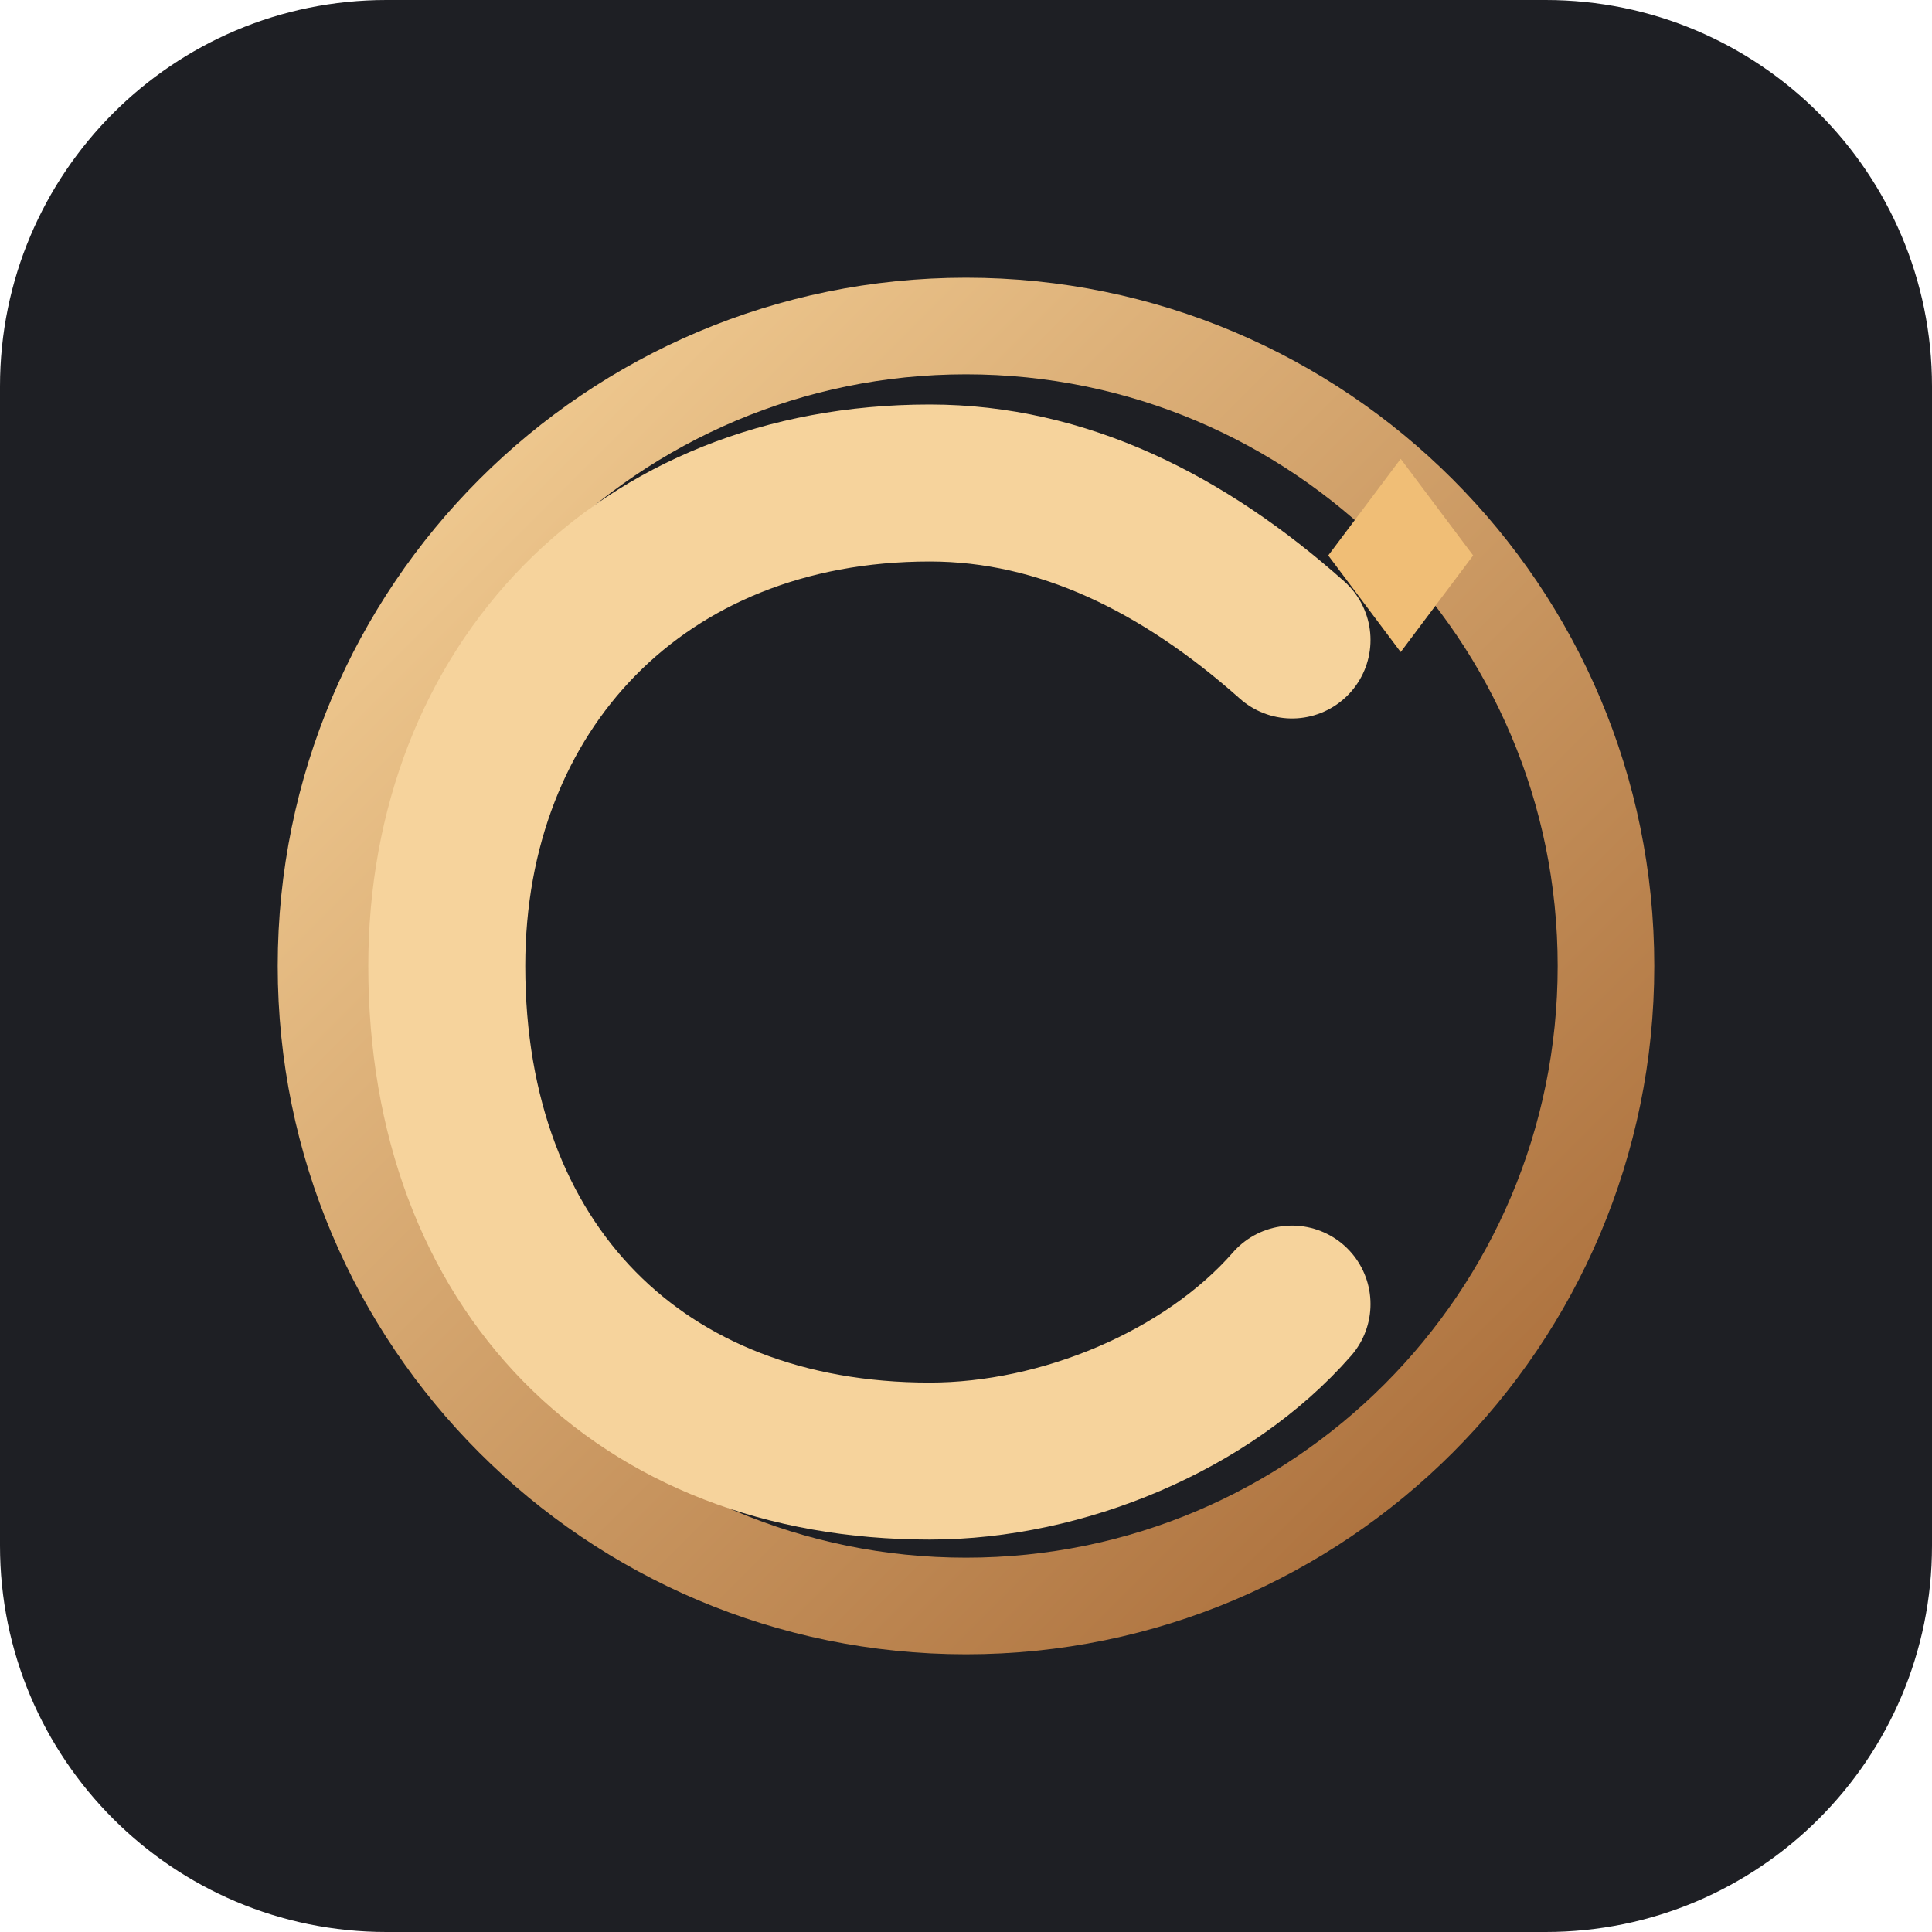
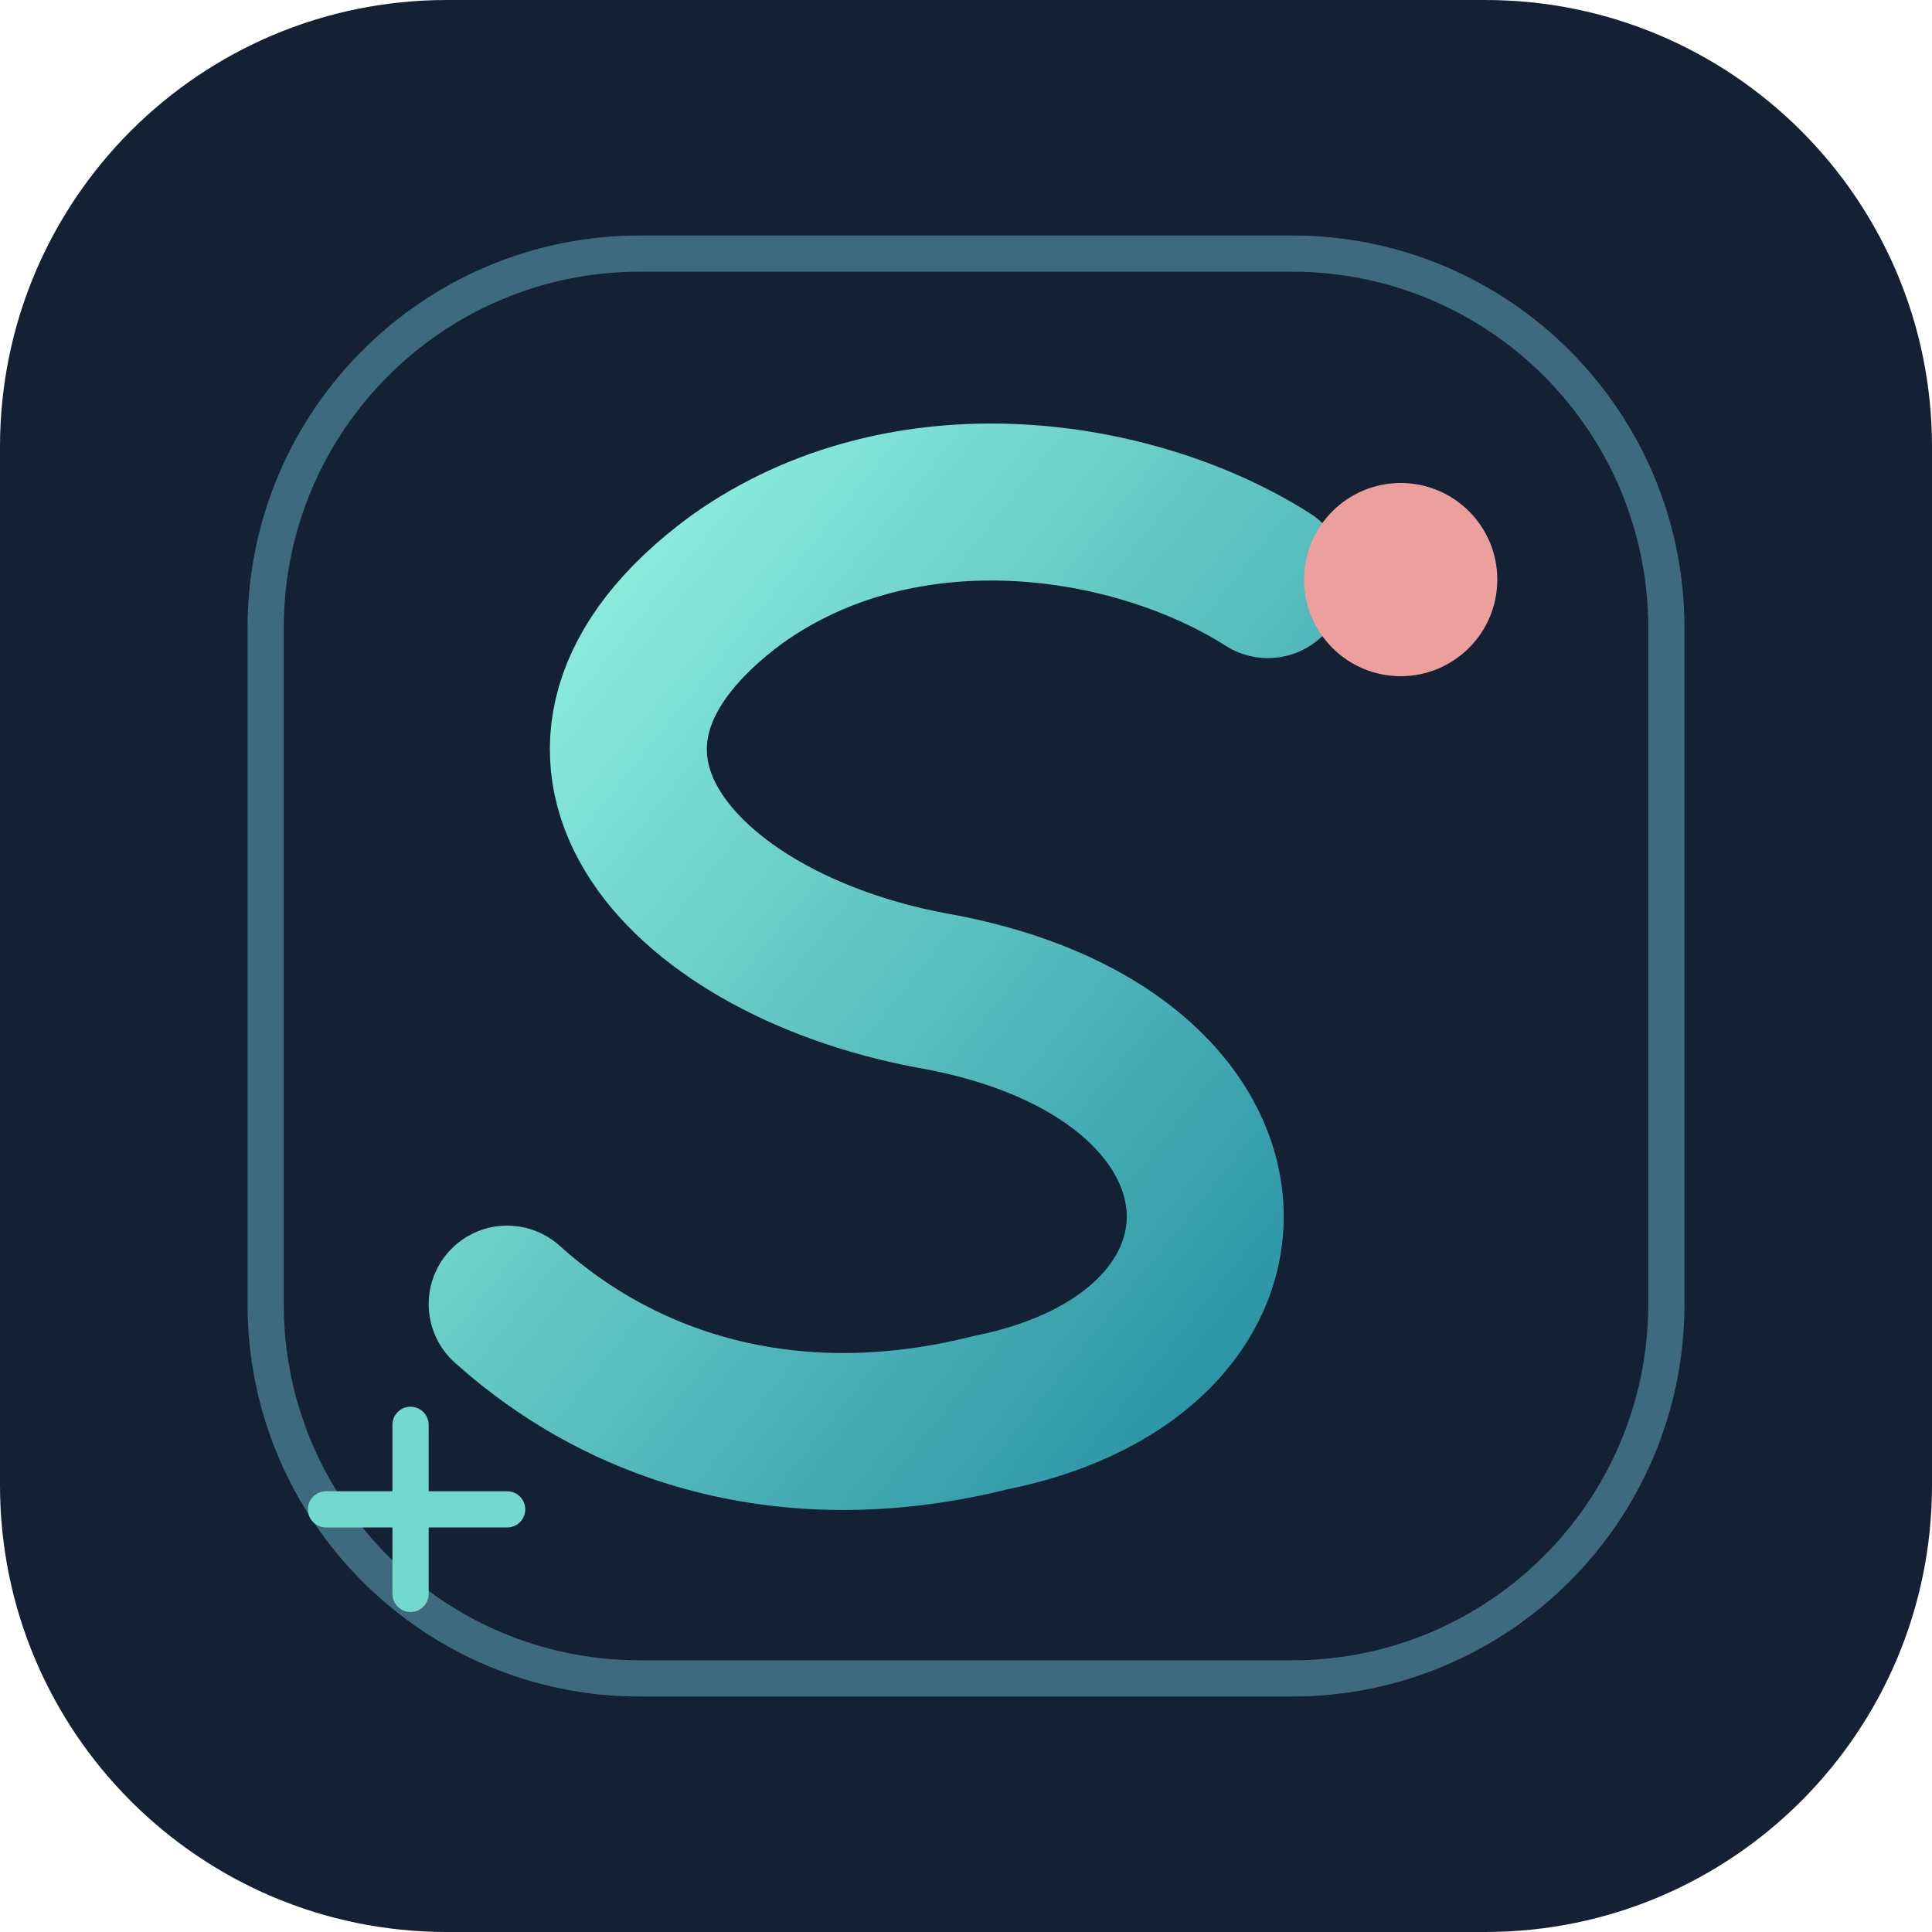
<svg xmlns="http://www.w3.org/2000/svg" viewBox="0 0 160 160">
  <defs>
-     <linearGradient id="g" x2="1" y2="1">
-       <stop stop-color="#f7d399" />
-       <stop offset="1" stop-color="#a56734" />
+     <linearGradient id="sea" x1="0" y1="0" x2="1" y2="1">
+       <stop stop-color="#95f7e2" />
+       <stop offset="1" stop-color="#268fa2" />
    </linearGradient>
  </defs>
-   <rect width="160" height="160" rx="32" fill="#1e1f24" />
-   <circle cx="80" cy="80" r="53" fill="none" stroke="url(#g)" stroke-width="8" />
-   <path d="M107 53c-9-8-19-13-30-13-24 0-40 17-40 40 0 25 16 41 40 41 11 0 23-5 30-13" fill="none" stroke="#f6d39c" stroke-linecap="round" stroke-width="13" />
-   <path d="M116 38l6 8-6 8-6-8z" fill="#f0be76" />
+   <rect width="160" height="160" rx="37" fill="#142033" />
+   <rect x="22" y="21" width="116" height="118" rx="31" fill="none" stroke="#3d6a7e" stroke-width="3" />
+   <path d="M105 48c-11-7-30-10-44 0-19 14-5 30 16 34 29 5 30 30 5 35-16 4-30 0-40-9" fill="none" stroke="url(#sea)" stroke-width="13" stroke-linecap="round" />
+   <circle cx="116" cy="48" r="8" fill="#ed9f9d" />
+   <path d="M27 125h15m-8-7v14" stroke="#73d9cc" stroke-width="3" stroke-linecap="round" />
</svg>
